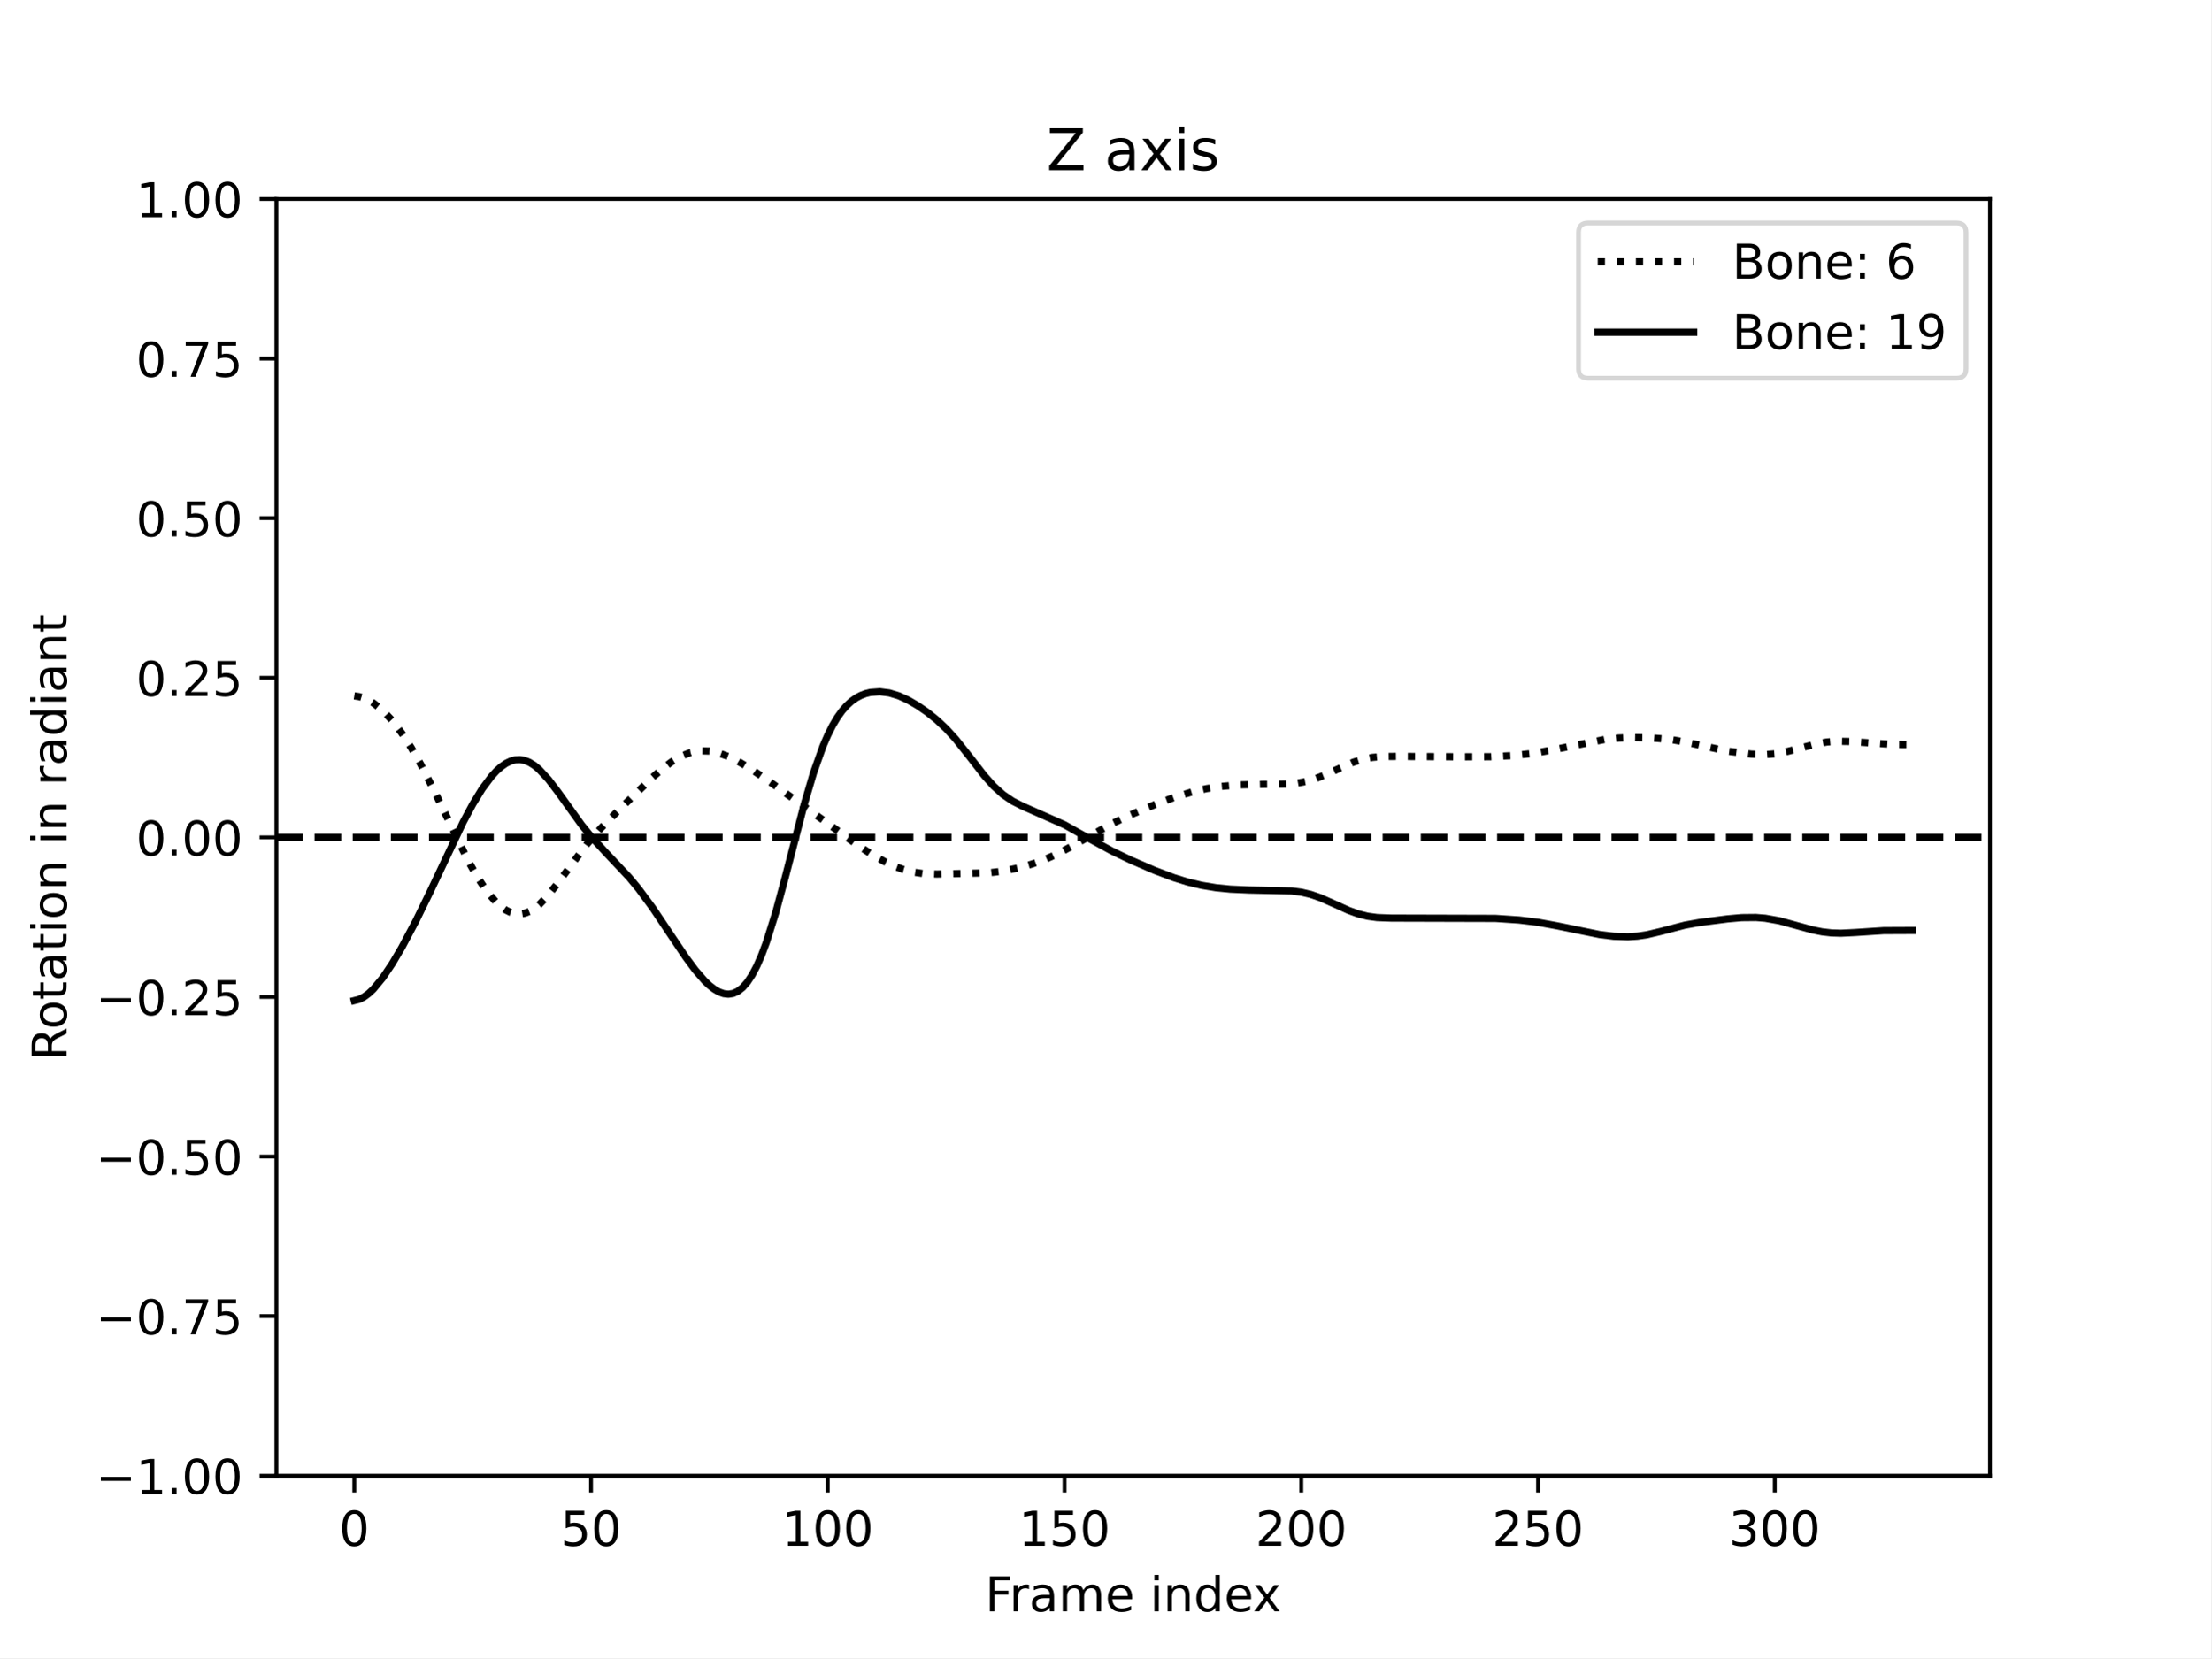
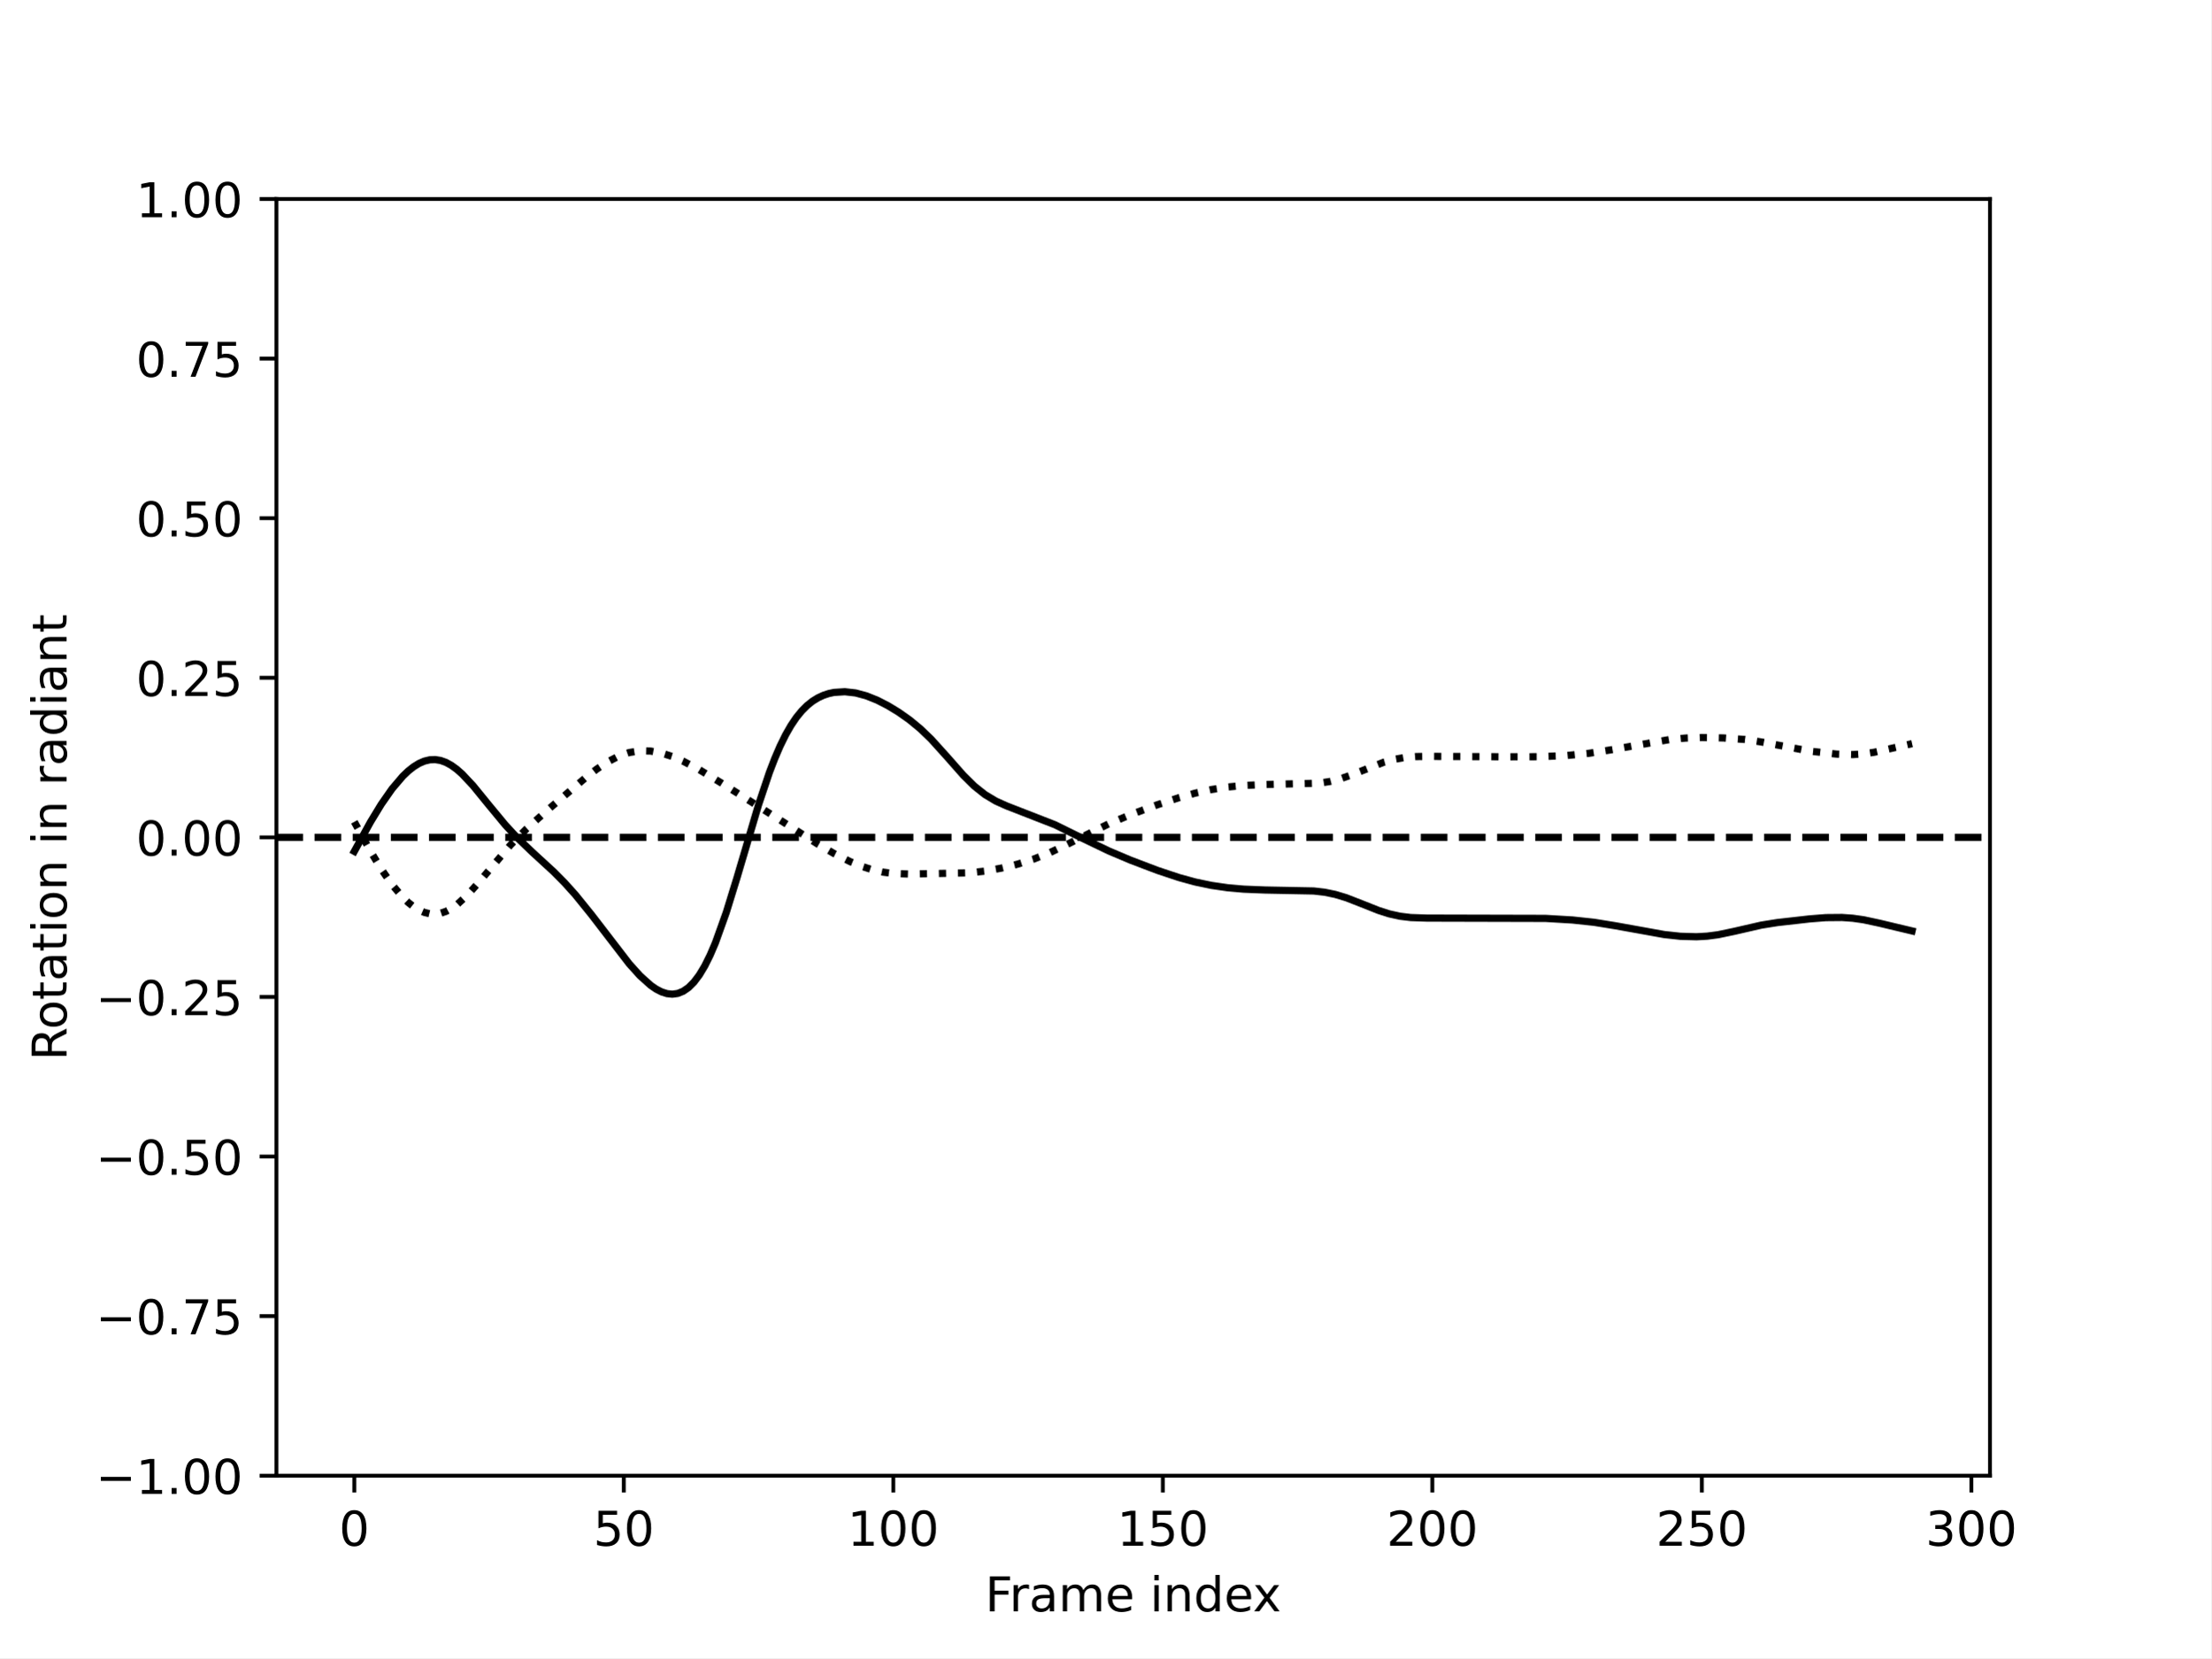
<svg xmlns="http://www.w3.org/2000/svg" xmlns:xlink="http://www.w3.org/1999/xlink" width="460.8pt" height="345.6pt" viewBox="0 0 460.8 345.6" version="1.1">
  <defs>
    <style type="text/css">*{stroke-linejoin: round; stroke-linecap: butt}</style>
  </defs>
  <g id="figure_1">
    <g id="patch_1">
      <path d="M 0 345.6  L 460.8 345.6  L 460.8 0  L 0 0  z " style="fill: #ffffff" />
    </g>
    <g id="axes_1">
      <g id="patch_2">
        <path d="M 57.6 307.584  L 414.72 307.584  L 414.72 41.472  L 57.6 41.472  z " style="fill: #ffffff" />
      </g>
      <g id="matplotlib.axis_1">
        <g id="xtick_1">
          <g id="line2d_1">
            <defs>
-               <path id="m277c508481" d="M 0 0  L 0 3.5  " style="stroke: #000000; stroke-width: 0.8" />
+               <path id="m19a6a7c058" d="M 0 0  L 0 3.5  " style="stroke: #000000; stroke-width: 0.8" />
            </defs>
            <g>
-               <use xlink:href="#m277c508481" x="73.833" y="307.584" style="stroke: #000000; stroke-width: 0.8" />
+               <use xlink:href="#m19a6a7c058" x="73.833" y="307.584" style="stroke: #000000; stroke-width: 0.8" />
            </g>
          </g>
          <g id="text_1">
            <g transform="translate(70.65148 322.1824) scale(0.1 -0.1)">
              <defs>
                <path id="DejaVuSans-30" d="M 2034 4250  Q 1547 4250 1301 3770  Q 1056 3291 1056 2328  Q 1056 1369 1301 889  Q 1547 409 2034 409  Q 2525 409 2770 889  Q 3016 1369 3016 2328  Q 3016 3291 2770 3770  Q 2525 4250 2034 4250  z M 2034 4750  Q 2819 4750 3233 4129  Q 3647 3509 3647 2328  Q 3647 1150 3233 529  Q 2819 -91 2034 -91  Q 1250 -91 836 529  Q 422 1150 422 2328  Q 422 3509 836 4129  Q 1250 4750 2034 4750  z " transform="scale(0.015625)" />
              </defs>
              <use xlink:href="#DejaVuSans-30" />
            </g>
          </g>
        </g>
        <g id="xtick_2">
          <g id="line2d_2">
            <g>
-               <use xlink:href="#m277c508481" x="123.172" y="307.584" style="stroke: #000000; stroke-width: 0.8" />
+               <use xlink:href="#m19a6a7c058" x="130.001" y="307.584" style="stroke: #000000; stroke-width: 0.8" />
            </g>
          </g>
          <g id="text_2">
-             <g transform="translate(116.8098 322.1824) scale(0.1 -0.1)">
+             <g transform="translate(123.6388 322.1824) scale(0.1 -0.1)">
              <defs>
                <path id="DejaVuSans-35" d="M 691 4666  L 3169 4666  L 3169 4134  L 1269 4134  L 1269 2991  Q 1406 3038 1543 3061  Q 1681 3084 1819 3084  Q 2600 3084 3056 2656  Q 3513 2228 3513 1497  Q 3513 744 3044 326  Q 2575 -91 1722 -91  Q 1428 -91 1123 -41  Q 819 9 494 109  L 494 744  Q 775 591 1075 516  Q 1375 441 1709 441  Q 2250 441 2565 725  Q 2881 1009 2881 1497  Q 2881 1984 2565 2268  Q 2250 2553 1709 2553  Q 1456 2553 1204 2497  Q 953 2441 691 2322  L 691 4666  z " transform="scale(0.015625)" />
              </defs>
              <use xlink:href="#DejaVuSans-35" />
              <use xlink:href="#DejaVuSans-30" x="63.623" />
            </g>
          </g>
        </g>
        <g id="xtick_3">
          <g id="line2d_3">
            <g>
-               <use xlink:href="#m277c508481" x="172.512" y="307.584" style="stroke: #000000; stroke-width: 0.8" />
+               <use xlink:href="#m19a6a7c058" x="186.17" y="307.584" style="stroke: #000000; stroke-width: 0.8" />
            </g>
          </g>
          <g id="text_3">
-             <g transform="translate(162.9682 322.1824) scale(0.1 -0.1)">
+             <g transform="translate(176.6262 322.1824) scale(0.1 -0.1)">
              <defs>
                <path id="DejaVuSans-31" d="M 794 531  L 1825 531  L 1825 4091  L 703 3866  L 703 4441  L 1819 4666  L 2450 4666  L 2450 531  L 3481 531  L 3481 0  L 794 0  L 794 531  z " transform="scale(0.015625)" />
              </defs>
              <use xlink:href="#DejaVuSans-31" />
              <use xlink:href="#DejaVuSans-30" x="63.623" />
              <use xlink:href="#DejaVuSans-30" x="127.246" />
            </g>
          </g>
        </g>
        <g id="xtick_4">
          <g id="line2d_4">
            <g>
-               <use xlink:href="#m277c508481" x="221.852" y="307.584" style="stroke: #000000; stroke-width: 0.8" />
+               <use xlink:href="#m19a6a7c058" x="242.339" y="307.584" style="stroke: #000000; stroke-width: 0.8" />
            </g>
          </g>
          <g id="text_4">
-             <g transform="translate(212.3078 322.1824) scale(0.1 -0.1)">
+             <g transform="translate(232.7948 322.1824) scale(0.1 -0.1)">
              <use xlink:href="#DejaVuSans-31" />
              <use xlink:href="#DejaVuSans-35" x="63.623" />
              <use xlink:href="#DejaVuSans-30" x="127.246" />
            </g>
          </g>
        </g>
        <g id="xtick_5">
          <g id="line2d_5">
            <g>
-               <use xlink:href="#m277c508481" x="271.191" y="307.584" style="stroke: #000000; stroke-width: 0.8" />
+               <use xlink:href="#m19a6a7c058" x="298.507" y="307.584" style="stroke: #000000; stroke-width: 0.8" />
            </g>
          </g>
          <g id="text_5">
-             <g transform="translate(261.6474 322.1824) scale(0.1 -0.1)">
+             <g transform="translate(288.9634 322.1824) scale(0.1 -0.1)">
              <defs>
                <path id="DejaVuSans-32" d="M 1228 531  L 3431 531  L 3431 0  L 469 0  L 469 531  Q 828 903 1448 1529  Q 2069 2156 2228 2338  Q 2531 2678 2651 2914  Q 2772 3150 2772 3378  Q 2772 3750 2511 3984  Q 2250 4219 1831 4219  Q 1534 4219 1204 4116  Q 875 4013 500 3803  L 500 4441  Q 881 4594 1212 4672  Q 1544 4750 1819 4750  Q 2544 4750 2975 4387  Q 3406 4025 3406 3419  Q 3406 3131 3298 2873  Q 3191 2616 2906 2266  Q 2828 2175 2409 1742  Q 1991 1309 1228 531  z " transform="scale(0.015625)" />
              </defs>
              <use xlink:href="#DejaVuSans-32" />
              <use xlink:href="#DejaVuSans-30" x="63.623" />
              <use xlink:href="#DejaVuSans-30" x="127.246" />
            </g>
          </g>
        </g>
        <g id="xtick_6">
          <g id="line2d_6">
            <g>
-               <use xlink:href="#m277c508481" x="320.531" y="307.584" style="stroke: #000000; stroke-width: 0.8" />
+               <use xlink:href="#m19a6a7c058" x="354.676" y="307.584" style="stroke: #000000; stroke-width: 0.8" />
            </g>
          </g>
          <g id="text_6">
-             <g transform="translate(310.987 322.1824) scale(0.1 -0.1)">
+             <g transform="translate(345.132 322.1824) scale(0.1 -0.1)">
              <use xlink:href="#DejaVuSans-32" />
              <use xlink:href="#DejaVuSans-35" x="63.623" />
              <use xlink:href="#DejaVuSans-30" x="127.246" />
            </g>
          </g>
        </g>
        <g id="xtick_7">
          <g id="line2d_7">
            <g>
-               <use xlink:href="#m277c508481" x="369.87" y="307.584" style="stroke: #000000; stroke-width: 0.8" />
+               <use xlink:href="#m19a6a7c058" x="410.844" y="307.584" style="stroke: #000000; stroke-width: 0.8" />
            </g>
          </g>
          <g id="text_7">
-             <g transform="translate(360.3266 322.1824) scale(0.1 -0.1)">
+             <g transform="translate(401.3006 322.1824) scale(0.1 -0.1)">
              <defs>
                <path id="DejaVuSans-33" d="M 2597 2516  Q 3050 2419 3304 2112  Q 3559 1806 3559 1356  Q 3559 666 3084 287  Q 2609 -91 1734 -91  Q 1441 -91 1130 -33  Q 819 25 488 141  L 488 750  Q 750 597 1062 519  Q 1375 441 1716 441  Q 2309 441 2620 675  Q 2931 909 2931 1356  Q 2931 1769 2642 2001  Q 2353 2234 1838 2234  L 1294 2234  L 1294 2753  L 1863 2753  Q 2328 2753 2575 2939  Q 2822 3125 2822 3475  Q 2822 3834 2567 4026  Q 2313 4219 1838 4219  Q 1578 4219 1281 4162  Q 984 4106 628 3988  L 628 4550  Q 988 4650 1302 4700  Q 1616 4750 1894 4750  Q 2613 4750 3031 4423  Q 3450 4097 3450 3541  Q 3450 3153 3228 2886  Q 3006 2619 2597 2516  z " transform="scale(0.015625)" />
              </defs>
              <use xlink:href="#DejaVuSans-33" />
              <use xlink:href="#DejaVuSans-30" x="63.623" />
              <use xlink:href="#DejaVuSans-30" x="127.246" />
            </g>
          </g>
        </g>
        <g id="text_8">
          <g transform="translate(205.3108 335.8606) scale(0.1 -0.1)">
            <defs>
              <path id="DejaVuSans-46" d="M 628 4666  L 3309 4666  L 3309 4134  L 1259 4134  L 1259 2759  L 3109 2759  L 3109 2228  L 1259 2228  L 1259 0  L 628 0  L 628 4666  z " transform="scale(0.015625)" />
              <path id="DejaVuSans-72" d="M 2631 2963  Q 2534 3019 2420 3045  Q 2306 3072 2169 3072  Q 1681 3072 1420 2755  Q 1159 2438 1159 1844  L 1159 0  L 581 0  L 581 3500  L 1159 3500  L 1159 2956  Q 1341 3275 1631 3429  Q 1922 3584 2338 3584  Q 2397 3584 2469 3576  Q 2541 3569 2628 3553  L 2631 2963  z " transform="scale(0.015625)" />
              <path id="DejaVuSans-61" d="M 2194 1759  Q 1497 1759 1228 1600  Q 959 1441 959 1056  Q 959 750 1161 570  Q 1363 391 1709 391  Q 2188 391 2477 730  Q 2766 1069 2766 1631  L 2766 1759  L 2194 1759  z M 3341 1997  L 3341 0  L 2766 0  L 2766 531  Q 2569 213 2275 61  Q 1981 -91 1556 -91  Q 1019 -91 701 211  Q 384 513 384 1019  Q 384 1609 779 1909  Q 1175 2209 1959 2209  L 2766 2209  L 2766 2266  Q 2766 2663 2505 2880  Q 2244 3097 1772 3097  Q 1472 3097 1187 3025  Q 903 2953 641 2809  L 641 3341  Q 956 3463 1253 3523  Q 1550 3584 1831 3584  Q 2591 3584 2966 3190  Q 3341 2797 3341 1997  z " transform="scale(0.015625)" />
              <path id="DejaVuSans-6d" d="M 3328 2828  Q 3544 3216 3844 3400  Q 4144 3584 4550 3584  Q 5097 3584 5394 3201  Q 5691 2819 5691 2113  L 5691 0  L 5113 0  L 5113 2094  Q 5113 2597 4934 2840  Q 4756 3084 4391 3084  Q 3944 3084 3684 2787  Q 3425 2491 3425 1978  L 3425 0  L 2847 0  L 2847 2094  Q 2847 2600 2669 2842  Q 2491 3084 2119 3084  Q 1678 3084 1418 2786  Q 1159 2488 1159 1978  L 1159 0  L 581 0  L 581 3500  L 1159 3500  L 1159 2956  Q 1356 3278 1631 3431  Q 1906 3584 2284 3584  Q 2666 3584 2933 3390  Q 3200 3197 3328 2828  z " transform="scale(0.015625)" />
              <path id="DejaVuSans-65" d="M 3597 1894  L 3597 1613  L 953 1613  Q 991 1019 1311 708  Q 1631 397 2203 397  Q 2534 397 2845 478  Q 3156 559 3463 722  L 3463 178  Q 3153 47 2828 -22  Q 2503 -91 2169 -91  Q 1331 -91 842 396  Q 353 884 353 1716  Q 353 2575 817 3079  Q 1281 3584 2069 3584  Q 2775 3584 3186 3129  Q 3597 2675 3597 1894  z M 3022 2063  Q 3016 2534 2758 2815  Q 2500 3097 2075 3097  Q 1594 3097 1305 2825  Q 1016 2553 972 2059  L 3022 2063  z " transform="scale(0.015625)" />
              <path id="DejaVuSans-20" transform="scale(0.015625)" />
              <path id="DejaVuSans-69" d="M 603 3500  L 1178 3500  L 1178 0  L 603 0  L 603 3500  z M 603 4863  L 1178 4863  L 1178 4134  L 603 4134  L 603 4863  z " transform="scale(0.015625)" />
              <path id="DejaVuSans-6e" d="M 3513 2113  L 3513 0  L 2938 0  L 2938 2094  Q 2938 2591 2744 2837  Q 2550 3084 2163 3084  Q 1697 3084 1428 2787  Q 1159 2491 1159 1978  L 1159 0  L 581 0  L 581 3500  L 1159 3500  L 1159 2956  Q 1366 3272 1645 3428  Q 1925 3584 2291 3584  Q 2894 3584 3203 3211  Q 3513 2838 3513 2113  z " transform="scale(0.015625)" />
              <path id="DejaVuSans-64" d="M 2906 2969  L 2906 4863  L 3481 4863  L 3481 0  L 2906 0  L 2906 525  Q 2725 213 2448 61  Q 2172 -91 1784 -91  Q 1150 -91 751 415  Q 353 922 353 1747  Q 353 2572 751 3078  Q 1150 3584 1784 3584  Q 2172 3584 2448 3432  Q 2725 3281 2906 2969  z M 947 1747  Q 947 1113 1208 752  Q 1469 391 1925 391  Q 2381 391 2643 752  Q 2906 1113 2906 1747  Q 2906 2381 2643 2742  Q 2381 3103 1925 3103  Q 1469 3103 1208 2742  Q 947 2381 947 1747  z " transform="scale(0.015625)" />
              <path id="DejaVuSans-78" d="M 3513 3500  L 2247 1797  L 3578 0  L 2900 0  L 1881 1375  L 863 0  L 184 0  L 1544 1831  L 300 3500  L 978 3500  L 1906 2253  L 2834 3500  L 3513 3500  z " transform="scale(0.015625)" />
            </defs>
            <use xlink:href="#DejaVuSans-46" />
            <use xlink:href="#DejaVuSans-72" x="50.27" />
            <use xlink:href="#DejaVuSans-61" x="91.383" />
            <use xlink:href="#DejaVuSans-6d" x="152.662" />
            <use xlink:href="#DejaVuSans-65" x="250.074" />
            <use xlink:href="#DejaVuSans-20" x="311.598" />
            <use xlink:href="#DejaVuSans-69" x="343.385" />
            <use xlink:href="#DejaVuSans-6e" x="371.168" />
            <use xlink:href="#DejaVuSans-64" x="434.547" />
            <use xlink:href="#DejaVuSans-65" x="498.023" />
            <use xlink:href="#DejaVuSans-78" x="557.797" />
          </g>
        </g>
      </g>
      <g id="matplotlib.axis_2">
        <g id="ytick_1">
          <g id="line2d_8">
            <defs>
-               <path id="m4bcfa178bb" d="M 0 0  L -3.5 0  " style="stroke: #000000; stroke-width: 0.8" />
+               <path id="m36fe060b5d" d="M 0 0  L -3.5 0  " style="stroke: #000000; stroke-width: 0.8" />
            </defs>
            <g>
-               <use xlink:href="#m4bcfa178bb" x="57.6" y="307.584" style="stroke: #000000; stroke-width: 0.8" />
+               <use xlink:href="#m36fe060b5d" x="57.6" y="307.584" style="stroke: #000000; stroke-width: 0.8" />
            </g>
          </g>
          <g id="text_9">
            <g transform="translate(19.95469 311.3832) scale(0.1 -0.1)">
              <defs>
                <path id="DejaVuSans-2212" d="M 678 2272  L 4684 2272  L 4684 1741  L 678 1741  L 678 2272  z " transform="scale(0.015625)" />
                <path id="DejaVuSans-2e" d="M 684 794  L 1344 794  L 1344 0  L 684 0  L 684 794  z " transform="scale(0.015625)" />
              </defs>
              <use xlink:href="#DejaVuSans-2212" />
              <use xlink:href="#DejaVuSans-31" x="83.789" />
              <use xlink:href="#DejaVuSans-2e" x="147.412" />
              <use xlink:href="#DejaVuSans-30" x="179.199" />
              <use xlink:href="#DejaVuSans-30" x="242.822" />
            </g>
          </g>
        </g>
        <g id="ytick_2">
          <g id="line2d_9">
            <g>
-               <use xlink:href="#m4bcfa178bb" x="57.6" y="274.32" style="stroke: #000000; stroke-width: 0.8" />
+               <use xlink:href="#m36fe060b5d" x="57.6" y="274.32" style="stroke: #000000; stroke-width: 0.8" />
            </g>
          </g>
          <g id="text_10">
            <g transform="translate(19.95469 278.1192) scale(0.1 -0.1)">
              <defs>
                <path id="DejaVuSans-37" d="M 525 4666  L 3525 4666  L 3525 4397  L 1831 0  L 1172 0  L 2766 4134  L 525 4134  L 525 4666  z " transform="scale(0.015625)" />
              </defs>
              <use xlink:href="#DejaVuSans-2212" />
              <use xlink:href="#DejaVuSans-30" x="83.789" />
              <use xlink:href="#DejaVuSans-2e" x="147.412" />
              <use xlink:href="#DejaVuSans-37" x="179.199" />
              <use xlink:href="#DejaVuSans-35" x="242.822" />
            </g>
          </g>
        </g>
        <g id="ytick_3">
          <g id="line2d_10">
            <g>
-               <use xlink:href="#m4bcfa178bb" x="57.6" y="241.056" style="stroke: #000000; stroke-width: 0.8" />
+               <use xlink:href="#m36fe060b5d" x="57.6" y="241.056" style="stroke: #000000; stroke-width: 0.8" />
            </g>
          </g>
          <g id="text_11">
            <g transform="translate(19.95469 244.8552) scale(0.1 -0.1)">
              <use xlink:href="#DejaVuSans-2212" />
              <use xlink:href="#DejaVuSans-30" x="83.789" />
              <use xlink:href="#DejaVuSans-2e" x="147.412" />
              <use xlink:href="#DejaVuSans-35" x="179.199" />
              <use xlink:href="#DejaVuSans-30" x="242.822" />
            </g>
          </g>
        </g>
        <g id="ytick_4">
          <g id="line2d_11">
            <g>
-               <use xlink:href="#m4bcfa178bb" x="57.6" y="207.792" style="stroke: #000000; stroke-width: 0.8" />
+               <use xlink:href="#m36fe060b5d" x="57.6" y="207.792" style="stroke: #000000; stroke-width: 0.8" />
            </g>
          </g>
          <g id="text_12">
            <g transform="translate(19.95469 211.5912) scale(0.1 -0.1)">
              <use xlink:href="#DejaVuSans-2212" />
              <use xlink:href="#DejaVuSans-30" x="83.789" />
              <use xlink:href="#DejaVuSans-2e" x="147.412" />
              <use xlink:href="#DejaVuSans-32" x="179.199" />
              <use xlink:href="#DejaVuSans-35" x="242.822" />
            </g>
          </g>
        </g>
        <g id="ytick_5">
          <g id="line2d_12">
            <g>
-               <use xlink:href="#m4bcfa178bb" x="57.6" y="174.528" style="stroke: #000000; stroke-width: 0.8" />
+               <use xlink:href="#m36fe060b5d" x="57.6" y="174.528" style="stroke: #000000; stroke-width: 0.8" />
            </g>
          </g>
          <g id="text_13">
            <g transform="translate(28.33438 178.3272) scale(0.1 -0.1)">
              <use xlink:href="#DejaVuSans-30" />
              <use xlink:href="#DejaVuSans-2e" x="63.623" />
              <use xlink:href="#DejaVuSans-30" x="95.41" />
              <use xlink:href="#DejaVuSans-30" x="159.033" />
            </g>
          </g>
        </g>
        <g id="ytick_6">
          <g id="line2d_13">
            <g>
-               <use xlink:href="#m4bcfa178bb" x="57.6" y="141.264" style="stroke: #000000; stroke-width: 0.8" />
+               <use xlink:href="#m36fe060b5d" x="57.6" y="141.264" style="stroke: #000000; stroke-width: 0.8" />
            </g>
          </g>
          <g id="text_14">
            <g transform="translate(28.33438 145.0632) scale(0.1 -0.1)">
              <use xlink:href="#DejaVuSans-30" />
              <use xlink:href="#DejaVuSans-2e" x="63.623" />
              <use xlink:href="#DejaVuSans-32" x="95.41" />
              <use xlink:href="#DejaVuSans-35" x="159.033" />
            </g>
          </g>
        </g>
        <g id="ytick_7">
          <g id="line2d_14">
            <g>
-               <use xlink:href="#m4bcfa178bb" x="57.6" y="108" style="stroke: #000000; stroke-width: 0.8" />
+               <use xlink:href="#m36fe060b5d" x="57.6" y="108" style="stroke: #000000; stroke-width: 0.8" />
            </g>
          </g>
          <g id="text_15">
            <g transform="translate(28.33438 111.7992) scale(0.1 -0.1)">
              <use xlink:href="#DejaVuSans-30" />
              <use xlink:href="#DejaVuSans-2e" x="63.623" />
              <use xlink:href="#DejaVuSans-35" x="95.41" />
              <use xlink:href="#DejaVuSans-30" x="159.033" />
            </g>
          </g>
        </g>
        <g id="ytick_8">
          <g id="line2d_15">
            <g>
-               <use xlink:href="#m4bcfa178bb" x="57.6" y="74.736" style="stroke: #000000; stroke-width: 0.8" />
+               <use xlink:href="#m36fe060b5d" x="57.6" y="74.736" style="stroke: #000000; stroke-width: 0.8" />
            </g>
          </g>
          <g id="text_16">
            <g transform="translate(28.33438 78.53522) scale(0.1 -0.1)">
              <use xlink:href="#DejaVuSans-30" />
              <use xlink:href="#DejaVuSans-2e" x="63.623" />
              <use xlink:href="#DejaVuSans-37" x="95.41" />
              <use xlink:href="#DejaVuSans-35" x="159.033" />
            </g>
          </g>
        </g>
        <g id="ytick_9">
          <g id="line2d_16">
            <g>
-               <use xlink:href="#m4bcfa178bb" x="57.6" y="41.472" style="stroke: #000000; stroke-width: 0.8" />
+               <use xlink:href="#m36fe060b5d" x="57.6" y="41.472" style="stroke: #000000; stroke-width: 0.8" />
            </g>
          </g>
          <g id="text_17">
            <g transform="translate(28.33438 45.27122) scale(0.1 -0.1)">
              <use xlink:href="#DejaVuSans-31" />
              <use xlink:href="#DejaVuSans-2e" x="63.623" />
              <use xlink:href="#DejaVuSans-30" x="95.41" />
              <use xlink:href="#DejaVuSans-30" x="159.033" />
            </g>
          </g>
        </g>
        <g id="text_18">
          <g transform="translate(13.875 221.0499) rotate(-90) scale(0.1 -0.1)">
            <defs>
              <path id="DejaVuSans-52" d="M 2841 2188  Q 3044 2119 3236 1894  Q 3428 1669 3622 1275  L 4263 0  L 3584 0  L 2988 1197  Q 2756 1666 2539 1819  Q 2322 1972 1947 1972  L 1259 1972  L 1259 0  L 628 0  L 628 4666  L 2053 4666  Q 2853 4666 3247 4331  Q 3641 3997 3641 3322  Q 3641 2881 3436 2590  Q 3231 2300 2841 2188  z M 1259 4147  L 1259 2491  L 2053 2491  Q 2509 2491 2742 2702  Q 2975 2913 2975 3322  Q 2975 3731 2742 3939  Q 2509 4147 2053 4147  L 1259 4147  z " transform="scale(0.015625)" />
              <path id="DejaVuSans-6f" d="M 1959 3097  Q 1497 3097 1228 2736  Q 959 2375 959 1747  Q 959 1119 1226 758  Q 1494 397 1959 397  Q 2419 397 2687 759  Q 2956 1122 2956 1747  Q 2956 2369 2687 2733  Q 2419 3097 1959 3097  z M 1959 3584  Q 2709 3584 3137 3096  Q 3566 2609 3566 1747  Q 3566 888 3137 398  Q 2709 -91 1959 -91  Q 1206 -91 779 398  Q 353 888 353 1747  Q 353 2609 779 3096  Q 1206 3584 1959 3584  z " transform="scale(0.015625)" />
              <path id="DejaVuSans-74" d="M 1172 4494  L 1172 3500  L 2356 3500  L 2356 3053  L 1172 3053  L 1172 1153  Q 1172 725 1289 603  Q 1406 481 1766 481  L 2356 481  L 2356 0  L 1766 0  Q 1100 0 847 248  Q 594 497 594 1153  L 594 3053  L 172 3053  L 172 3500  L 594 3500  L 594 4494  L 1172 4494  z " transform="scale(0.015625)" />
            </defs>
            <use xlink:href="#DejaVuSans-52" />
            <use xlink:href="#DejaVuSans-6f" x="64.982" />
            <use xlink:href="#DejaVuSans-74" x="126.164" />
            <use xlink:href="#DejaVuSans-61" x="165.373" />
            <use xlink:href="#DejaVuSans-74" x="226.652" />
            <use xlink:href="#DejaVuSans-69" x="265.861" />
            <use xlink:href="#DejaVuSans-6f" x="293.645" />
            <use xlink:href="#DejaVuSans-6e" x="354.826" />
            <use xlink:href="#DejaVuSans-20" x="418.205" />
            <use xlink:href="#DejaVuSans-69" x="449.992" />
            <use xlink:href="#DejaVuSans-6e" x="477.775" />
            <use xlink:href="#DejaVuSans-20" x="541.154" />
            <use xlink:href="#DejaVuSans-72" x="572.941" />
            <use xlink:href="#DejaVuSans-61" x="614.055" />
            <use xlink:href="#DejaVuSans-64" x="675.334" />
            <use xlink:href="#DejaVuSans-69" x="738.811" />
            <use xlink:href="#DejaVuSans-61" x="766.594" />
            <use xlink:href="#DejaVuSans-6e" x="827.873" />
            <use xlink:href="#DejaVuSans-74" x="891.252" />
          </g>
        </g>
      </g>
      <g id="line2d_17">
-         <path d="M 73.833 145.043  L 74.82 145.192  L 75.806 145.488  L 76.793 145.93  L 77.78 146.514  L 79.753 148.091  L 81.727 150.188  L 83.701 152.774  L 85.674 155.815  L 87.648 159.266  L 90.608 165.065  L 97.516 179.33  L 99.489 182.832  L 101.463 185.792  L 103.436 188.105  L 104.423 188.992  L 105.41 189.684  L 106.397 190.174  L 107.384 190.45  L 108.37 190.509  L 109.357 190.347  L 110.344 189.968  L 111.331 189.379  L 112.318 188.598  L 114.291 186.545  L 116.265 184.034  L 122.186 176.087  L 125.146 172.698  L 129.093 168.69  L 136.001 162.006  L 137.974 160.287  L 139.948 158.798  L 141.921 157.63  L 143.895 156.851  L 145.869 156.494  L 147.842 156.546  L 149.816 156.963  L 151.789 157.683  L 153.763 158.647  L 156.723 160.424  L 160.67 163.131  L 171.525 170.922  L 178.433 175.952  L 181.393 177.904  L 184.353 179.594  L 186.327 180.519  L 188.301 181.249  L 190.274 181.763  L 192.248 182.062  L 195.208 182.183  L 206.063 181.928  L 209.023 181.57  L 211.984 180.956  L 214.944 180.135  L 217.904 179.078  L 220.865 177.732  L 223.825 176.132  L 231.719 171.688  L 235.667 169.806  L 240.601 167.733  L 244.548 166.259  L 248.495 165.045  L 251.455 164.369  L 254.416 163.912  L 258.363 163.587  L 263.297 163.474  L 268.231 163.413  L 270.204 163.241  L 272.178 162.884  L 274.151 162.301  L 276.125 161.513  L 282.046 158.865  L 284.019 158.252  L 285.993 157.869  L 287.967 157.69  L 290.927 157.655  L 304.742 157.737  L 310.663 157.719  L 315.597 157.464  L 319.544 157.018  L 323.491 156.315  L 334.346 154.146  L 337.306 153.834  L 340.267 153.725  L 344.214 153.81  L 348.161 154.131  L 351.121 154.643  L 360.002 156.553  L 364.936 157.178  L 367.897 157.28  L 369.87 157.127  L 371.844 156.786  L 374.804 156.028  L 378.751 155  L 380.725 154.659  L 382.699 154.496  L 385.659 154.556  L 394.54 155.166  L 398.487 155.193  L 398.487 155.193  " clip-path="url(#p2ac5cfc988)" style="fill: none; stroke-dasharray: 1.5,2.475; stroke-dashoffset: 0; stroke: #000000; stroke-width: 1.5" />
+         <path d="M 73.833 171.292  L 77.203 177.418  L 79.45 181.141  L 81.696 184.387  L 83.943 187.035  L 85.066 188.105  L 86.19 188.992  L 87.313 189.684  L 88.437 190.174  L 89.56 190.45  L 90.683 190.509  L 91.807 190.347  L 92.93 189.968  L 94.053 189.379  L 95.177 188.598  L 97.424 186.545  L 99.67 184.034  L 106.411 176.087  L 109.781 172.698  L 114.274 168.69  L 122.138 162.006  L 124.384 160.287  L 126.631 158.798  L 128.878 157.63  L 131.125 156.851  L 133.371 156.494  L 135.618 156.546  L 137.865 156.963  L 140.112 157.683  L 142.358 158.647  L 145.729 160.424  L 150.222 163.131  L 162.579 170.922  L 170.443 175.952  L 173.813 177.904  L 177.183 179.594  L 179.43 180.519  L 181.676 181.249  L 183.923 181.763  L 186.17 182.062  L 189.54 182.183  L 201.897 181.928  L 205.267 181.57  L 208.637 180.956  L 212.007 180.135  L 215.378 179.078  L 218.748 177.732  L 222.118 176.132  L 231.105 171.688  L 235.598 169.806  L 241.215 167.733  L 245.709 166.259  L 249.079 165.317  L 252.449 164.57  L 255.819 164.041  L 259.189 163.715  L 263.683 163.514  L 274.916 163.241  L 277.163 162.884  L 279.41 162.301  L 281.657 161.513  L 288.397 158.865  L 290.644 158.252  L 292.89 157.869  L 295.137 157.69  L 298.507 157.655  L 314.234 157.737  L 320.975 157.719  L 326.591 157.464  L 331.085 157.018  L 335.578 156.315  L 347.936 154.146  L 351.306 153.834  L 354.676 153.725  L 359.169 153.81  L 363.663 154.131  L 367.033 154.643  L 377.143 156.553  L 382.76 157.178  L 386.13 157.28  L 388.377 157.127  L 390.624 156.786  L 393.994 156.028  L 398.487 155  L 398.487 155  " clip-path="url(#p726911b696)" style="fill: none; stroke-dasharray: 1.5,2.475; stroke-dashoffset: 0; stroke: #000000; stroke-width: 1.5" />
      </g>
      <g id="line2d_18">
-         <path d="M 73.833 208.557  L 74.82 208.309  L 75.806 207.82  L 76.793 207.105  L 77.78 206.182  L 79.753 203.803  L 81.727 200.864  L 83.701 197.518  L 86.661 191.954  L 89.621 185.902  L 96.529 171.331  L 98.503 167.64  L 100.476 164.419  L 102.45 161.779  L 103.436 160.708  L 104.423 159.82  L 105.41 159.126  L 106.397 158.639  L 107.384 158.368  L 108.37 158.321  L 109.357 158.5  L 110.344 158.902  L 111.331 159.518  L 112.318 160.332  L 114.291 162.459  L 116.265 165.053  L 121.199 171.921  L 123.172 174.355  L 126.133 177.587  L 131.067 182.822  L 133.04 185.202  L 136.001 189.211  L 139.948 195.112  L 142.908 199.508  L 144.882 202.175  L 146.855 204.452  L 147.842 205.389  L 148.829 206.159  L 149.816 206.739  L 150.802 207.101  L 151.789 207.219  L 152.776 207.067  L 153.763 206.617  L 154.75 205.843  L 155.736 204.722  L 156.723 203.233  L 157.71 201.363  L 158.697 199.11  L 159.684 196.48  L 161.657 190.205  L 163.631 182.918  L 167.578 167.715  L 169.552 161.023  L 171.525 155.485  L 172.512 153.197  L 173.499 151.227  L 174.486 149.562  L 175.472 148.18  L 176.459 147.054  L 177.446 146.156  L 178.433 145.459  L 179.419 144.935  L 180.406 144.561  L 181.393 144.319  L 183.367 144.176  L 185.34 144.43  L 187.314 145.031  L 189.287 145.932  L 191.261 147.084  L 193.235 148.45  L 195.208 150.037  L 197.182 151.889  L 199.155 154.049  L 202.116 157.782  L 205.076 161.604  L 207.05 163.826  L 209.023 165.613  L 210.997 166.959  L 212.97 167.971  L 221.852 171.909  L 226.785 174.684  L 231.719 177.376  L 235.667 179.279  L 240.601 181.414  L 244.548 182.911  L 247.508 183.834  L 250.468 184.541  L 253.429 185.031  L 256.389 185.328  L 260.336 185.507  L 269.218 185.708  L 271.191 185.967  L 273.165 186.429  L 275.138 187.108  L 278.099 188.419  L 281.059 189.758  L 283.033 190.476  L 285.006 190.973  L 286.98 191.246  L 289.94 191.359  L 311.65 191.422  L 316.584 191.755  L 320.531 192.238  L 324.478 192.965  L 333.359 194.785  L 336.319 195.152  L 339.28 195.251  L 341.253 195.122  L 343.227 194.826  L 346.187 194.123  L 351.121 192.83  L 354.082 192.292  L 360.002 191.526  L 362.963 191.26  L 365.923 191.229  L 367.897 191.391  L 370.857 191.923  L 374.804 193.012  L 377.765 193.823  L 379.738 194.222  L 381.712 194.452  L 383.685 194.51  L 386.646 194.361  L 392.567 193.969  L 398.487 193.941  L 398.487 193.941  " clip-path="url(#p2ac5cfc988)" style="fill: none; stroke: #000000; stroke-width: 1.5; stroke-linecap: square" />
+         <path d="M 73.833 177.449  L 77.203 171.331  L 79.45 167.64  L 81.696 164.419  L 83.943 161.779  L 85.066 160.708  L 86.19 159.82  L 87.313 159.126  L 88.437 158.639  L 89.56 158.368  L 90.683 158.321  L 91.807 158.5  L 92.93 158.902  L 94.053 159.518  L 95.177 160.332  L 96.3 161.321  L 98.547 163.714  L 101.917 167.849  L 105.287 171.921  L 107.534 174.355  L 110.904 177.587  L 115.397 181.715  L 117.644 183.983  L 119.891 186.481  L 123.261 190.647  L 131.125 200.88  L 133.371 203.373  L 135.618 205.389  L 136.742 206.159  L 137.865 206.739  L 138.988 207.101  L 140.112 207.219  L 141.235 207.067  L 142.358 206.617  L 143.482 205.843  L 144.605 204.722  L 145.729 203.233  L 146.852 201.363  L 147.975 199.11  L 149.099 196.48  L 151.345 190.205  L 153.592 182.918  L 158.086 167.715  L 160.332 161.023  L 161.456 158.097  L 162.579 155.485  L 163.702 153.197  L 164.826 151.227  L 165.949 149.562  L 167.073 148.18  L 168.196 147.054  L 169.319 146.156  L 170.443 145.459  L 171.566 144.935  L 172.689 144.561  L 173.813 144.319  L 176.06 144.176  L 178.306 144.43  L 180.553 145.031  L 182.8 145.932  L 185.047 147.084  L 187.293 148.45  L 189.54 150.037  L 191.787 151.889  L 194.034 154.049  L 197.404 157.782  L 200.774 161.604  L 203.021 163.826  L 205.267 165.613  L 207.514 166.959  L 209.761 167.971  L 219.871 171.909  L 225.488 174.684  L 231.105 177.376  L 235.598 179.279  L 241.215 181.414  L 245.709 182.911  L 249.079 183.834  L 252.449 184.541  L 255.819 185.031  L 259.189 185.328  L 263.683 185.507  L 273.793 185.708  L 276.04 185.967  L 278.286 186.429  L 280.533 187.108  L 283.903 188.419  L 287.273 189.758  L 289.52 190.476  L 291.767 190.973  L 294.014 191.246  L 297.384 191.359  L 322.098 191.422  L 327.715 191.755  L 332.208 192.238  L 336.702 192.965  L 346.812 194.785  L 350.182 195.152  L 353.552 195.251  L 355.799 195.122  L 358.046 194.826  L 361.416 194.123  L 367.033 192.83  L 370.403 192.292  L 377.143 191.526  L 380.513 191.26  L 383.883 191.229  L 386.13 191.391  L 388.377 191.709  L 391.747 192.436  L 398.487 194.042  L 398.487 194.042  " clip-path="url(#p726911b696)" style="fill: none; stroke: #000000; stroke-width: 1.5; stroke-linecap: square" />
      </g>
      <g id="line2d_19">
-         <path d="M 57.6 174.528  L 414.72 174.528  " clip-path="url(#p2ac5cfc988)" style="fill: none; stroke-dasharray: 5.55,2.4; stroke-dashoffset: 0; stroke: #000000; stroke-width: 1.5" />
+         <path d="M 57.6 174.528  L 414.72 174.528  " clip-path="url(#p726911b696)" style="fill: none; stroke-dasharray: 5.55,2.4; stroke-dashoffset: 0; stroke: #000000; stroke-width: 1.5" />
      </g>
      <g id="patch_3">
        <path d="M 57.6 307.584  L 57.6 41.472  " style="fill: none; stroke: #000000; stroke-width: 0.8; stroke-linejoin: miter; stroke-linecap: square" />
      </g>
      <g id="patch_4">
        <path d="M 414.72 307.584  L 414.72 41.472  " style="fill: none; stroke: #000000; stroke-width: 0.8; stroke-linejoin: miter; stroke-linecap: square" />
      </g>
      <g id="patch_5">
        <path d="M 57.6 307.584  L 414.72 307.584  " style="fill: none; stroke: #000000; stroke-width: 0.8; stroke-linejoin: miter; stroke-linecap: square" />
      </g>
      <g id="patch_6">
        <path d="M 57.6 41.472  L 414.72 41.472  " style="fill: none; stroke: #000000; stroke-width: 0.8; stroke-linejoin: miter; stroke-linecap: square" />
-       </g>
-       <g id="text_19">
-         <g transform="translate(218.1225 35.472) scale(0.12 -0.12)">
-           <defs>
-             <path id="DejaVuSans-5a" d="M 359 4666  L 4025 4666  L 4025 4184  L 1075 531  L 4097 531  L 4097 0  L 288 0  L 288 481  L 3238 4134  L 359 4134  L 359 4666  z " transform="scale(0.015625)" />
-             <path id="DejaVuSans-73" d="M 2834 3397  L 2834 2853  Q 2591 2978 2328 3040  Q 2066 3103 1784 3103  Q 1356 3103 1142 2972  Q 928 2841 928 2578  Q 928 2378 1081 2264  Q 1234 2150 1697 2047  L 1894 2003  Q 2506 1872 2764 1633  Q 3022 1394 3022 966  Q 3022 478 2636 193  Q 2250 -91 1575 -91  Q 1294 -91 989 -36  Q 684 19 347 128  L 347 722  Q 666 556 975 473  Q 1284 391 1588 391  Q 1994 391 2212 530  Q 2431 669 2431 922  Q 2431 1156 2273 1281  Q 2116 1406 1581 1522  L 1381 1569  Q 847 1681 609 1914  Q 372 2147 372 2553  Q 372 3047 722 3315  Q 1072 3584 1716 3584  Q 2034 3584 2315 3537  Q 2597 3491 2834 3397  z " transform="scale(0.015625)" />
-           </defs>
-           <use xlink:href="#DejaVuSans-5a" />
-           <use xlink:href="#DejaVuSans-20" x="68.506" />
-           <use xlink:href="#DejaVuSans-61" x="100.293" />
-           <use xlink:href="#DejaVuSans-78" x="161.572" />
-           <use xlink:href="#DejaVuSans-69" x="220.752" />
-           <use xlink:href="#DejaVuSans-73" x="248.535" />
-         </g>
-       </g>
-       <g id="legend_1">
-         <g id="patch_7">
-           <path d="M 330.978 78.828  L 407.72 78.828  Q 409.72 78.828 409.72 76.828  L 409.72 48.472  Q 409.72 46.472 407.72 46.472  L 330.978 46.472  Q 328.978 46.472 328.978 48.472  L 328.978 76.828  Q 328.978 78.828 330.978 78.828  z " style="fill: #ffffff; opacity: 0.8; stroke: #cccccc; stroke-linejoin: miter" />
-         </g>
-         <g id="line2d_20">
-           <path d="M 332.978 54.57  L 342.978 54.57  L 352.978 54.57  " style="fill: none; stroke-dasharray: 1.5,2.475; stroke-dashoffset: 0; stroke: #000000; stroke-width: 1.5" />
-         </g>
-         <g id="text_20">
-           <g transform="translate(360.9778 58.07044) scale(0.1 -0.1)">
-             <defs>
-               <path id="DejaVuSans-42" d="M 1259 2228  L 1259 519  L 2272 519  Q 2781 519 3026 730  Q 3272 941 3272 1375  Q 3272 1813 3026 2020  Q 2781 2228 2272 2228  L 1259 2228  z M 1259 4147  L 1259 2741  L 2194 2741  Q 2656 2741 2882 2914  Q 3109 3088 3109 3444  Q 3109 3797 2882 3972  Q 2656 4147 2194 4147  L 1259 4147  z M 628 4666  L 2241 4666  Q 2963 4666 3353 4366  Q 3744 4066 3744 3513  Q 3744 3084 3544 2831  Q 3344 2578 2956 2516  Q 3422 2416 3680 2098  Q 3938 1781 3938 1306  Q 3938 681 3513 340  Q 3088 0 2303 0  L 628 0  L 628 4666  z " transform="scale(0.015625)" />
-               <path id="DejaVuSans-3a" d="M 750 794  L 1409 794  L 1409 0  L 750 0  L 750 794  z M 750 3309  L 1409 3309  L 1409 2516  L 750 2516  L 750 3309  z " transform="scale(0.015625)" />
-               <path id="DejaVuSans-36" d="M 2113 2584  Q 1688 2584 1439 2293  Q 1191 2003 1191 1497  Q 1191 994 1439 701  Q 1688 409 2113 409  Q 2538 409 2786 701  Q 3034 994 3034 1497  Q 3034 2003 2786 2293  Q 2538 2584 2113 2584  z M 3366 4563  L 3366 3988  Q 3128 4100 2886 4159  Q 2644 4219 2406 4219  Q 1781 4219 1451 3797  Q 1122 3375 1075 2522  Q 1259 2794 1537 2939  Q 1816 3084 2150 3084  Q 2853 3084 3261 2657  Q 3669 2231 3669 1497  Q 3669 778 3244 343  Q 2819 -91 2113 -91  Q 1303 -91 875 529  Q 447 1150 447 2328  Q 447 3434 972 4092  Q 1497 4750 2381 4750  Q 2619 4750 2861 4703  Q 3103 4656 3366 4563  z " transform="scale(0.015625)" />
-             </defs>
-             <use xlink:href="#DejaVuSans-42" />
-             <use xlink:href="#DejaVuSans-6f" x="68.604" />
-             <use xlink:href="#DejaVuSans-6e" x="129.785" />
-             <use xlink:href="#DejaVuSans-65" x="193.164" />
-             <use xlink:href="#DejaVuSans-3a" x="254.688" />
-             <use xlink:href="#DejaVuSans-20" x="288.379" />
-             <use xlink:href="#DejaVuSans-36" x="320.166" />
-           </g>
-         </g>
-         <g id="line2d_21">
-           <path d="M 332.978 69.249  L 342.978 69.249  L 352.978 69.249  " style="fill: none; stroke: #000000; stroke-width: 1.5; stroke-linecap: square" />
-         </g>
-         <g id="text_21">
-           <g transform="translate(360.9778 72.74856) scale(0.1 -0.1)">
-             <defs>
-               <path id="DejaVuSans-39" d="M 703 97  L 703 672  Q 941 559 1184 500  Q 1428 441 1663 441  Q 2288 441 2617 861  Q 2947 1281 2994 2138  Q 2813 1869 2534 1725  Q 2256 1581 1919 1581  Q 1219 1581 811 2004  Q 403 2428 403 3163  Q 403 3881 828 4315  Q 1253 4750 1959 4750  Q 2769 4750 3195 4129  Q 3622 3509 3622 2328  Q 3622 1225 3098 567  Q 2575 -91 1691 -91  Q 1453 -91 1209 -44  Q 966 3 703 97  z M 1959 2075  Q 2384 2075 2632 2365  Q 2881 2656 2881 3163  Q 2881 3666 2632 3958  Q 2384 4250 1959 4250  Q 1534 4250 1286 3958  Q 1038 3666 1038 3163  Q 1038 2656 1286 2365  Q 1534 2075 1959 2075  z " transform="scale(0.015625)" />
-             </defs>
-             <use xlink:href="#DejaVuSans-42" />
-             <use xlink:href="#DejaVuSans-6f" x="68.604" />
-             <use xlink:href="#DejaVuSans-6e" x="129.785" />
-             <use xlink:href="#DejaVuSans-65" x="193.164" />
-             <use xlink:href="#DejaVuSans-3a" x="254.688" />
-             <use xlink:href="#DejaVuSans-20" x="288.379" />
-             <use xlink:href="#DejaVuSans-31" x="320.166" />
-             <use xlink:href="#DejaVuSans-39" x="383.789" />
-           </g>
-         </g>
      </g>
    </g>
  </g>
  <defs>
-     <clipPath id="p2ac5cfc988">
+     <clipPath id="p726911b696">
      <rect x="57.6" y="41.472" width="357.12" height="266.112" />
    </clipPath>
  </defs>
</svg>
